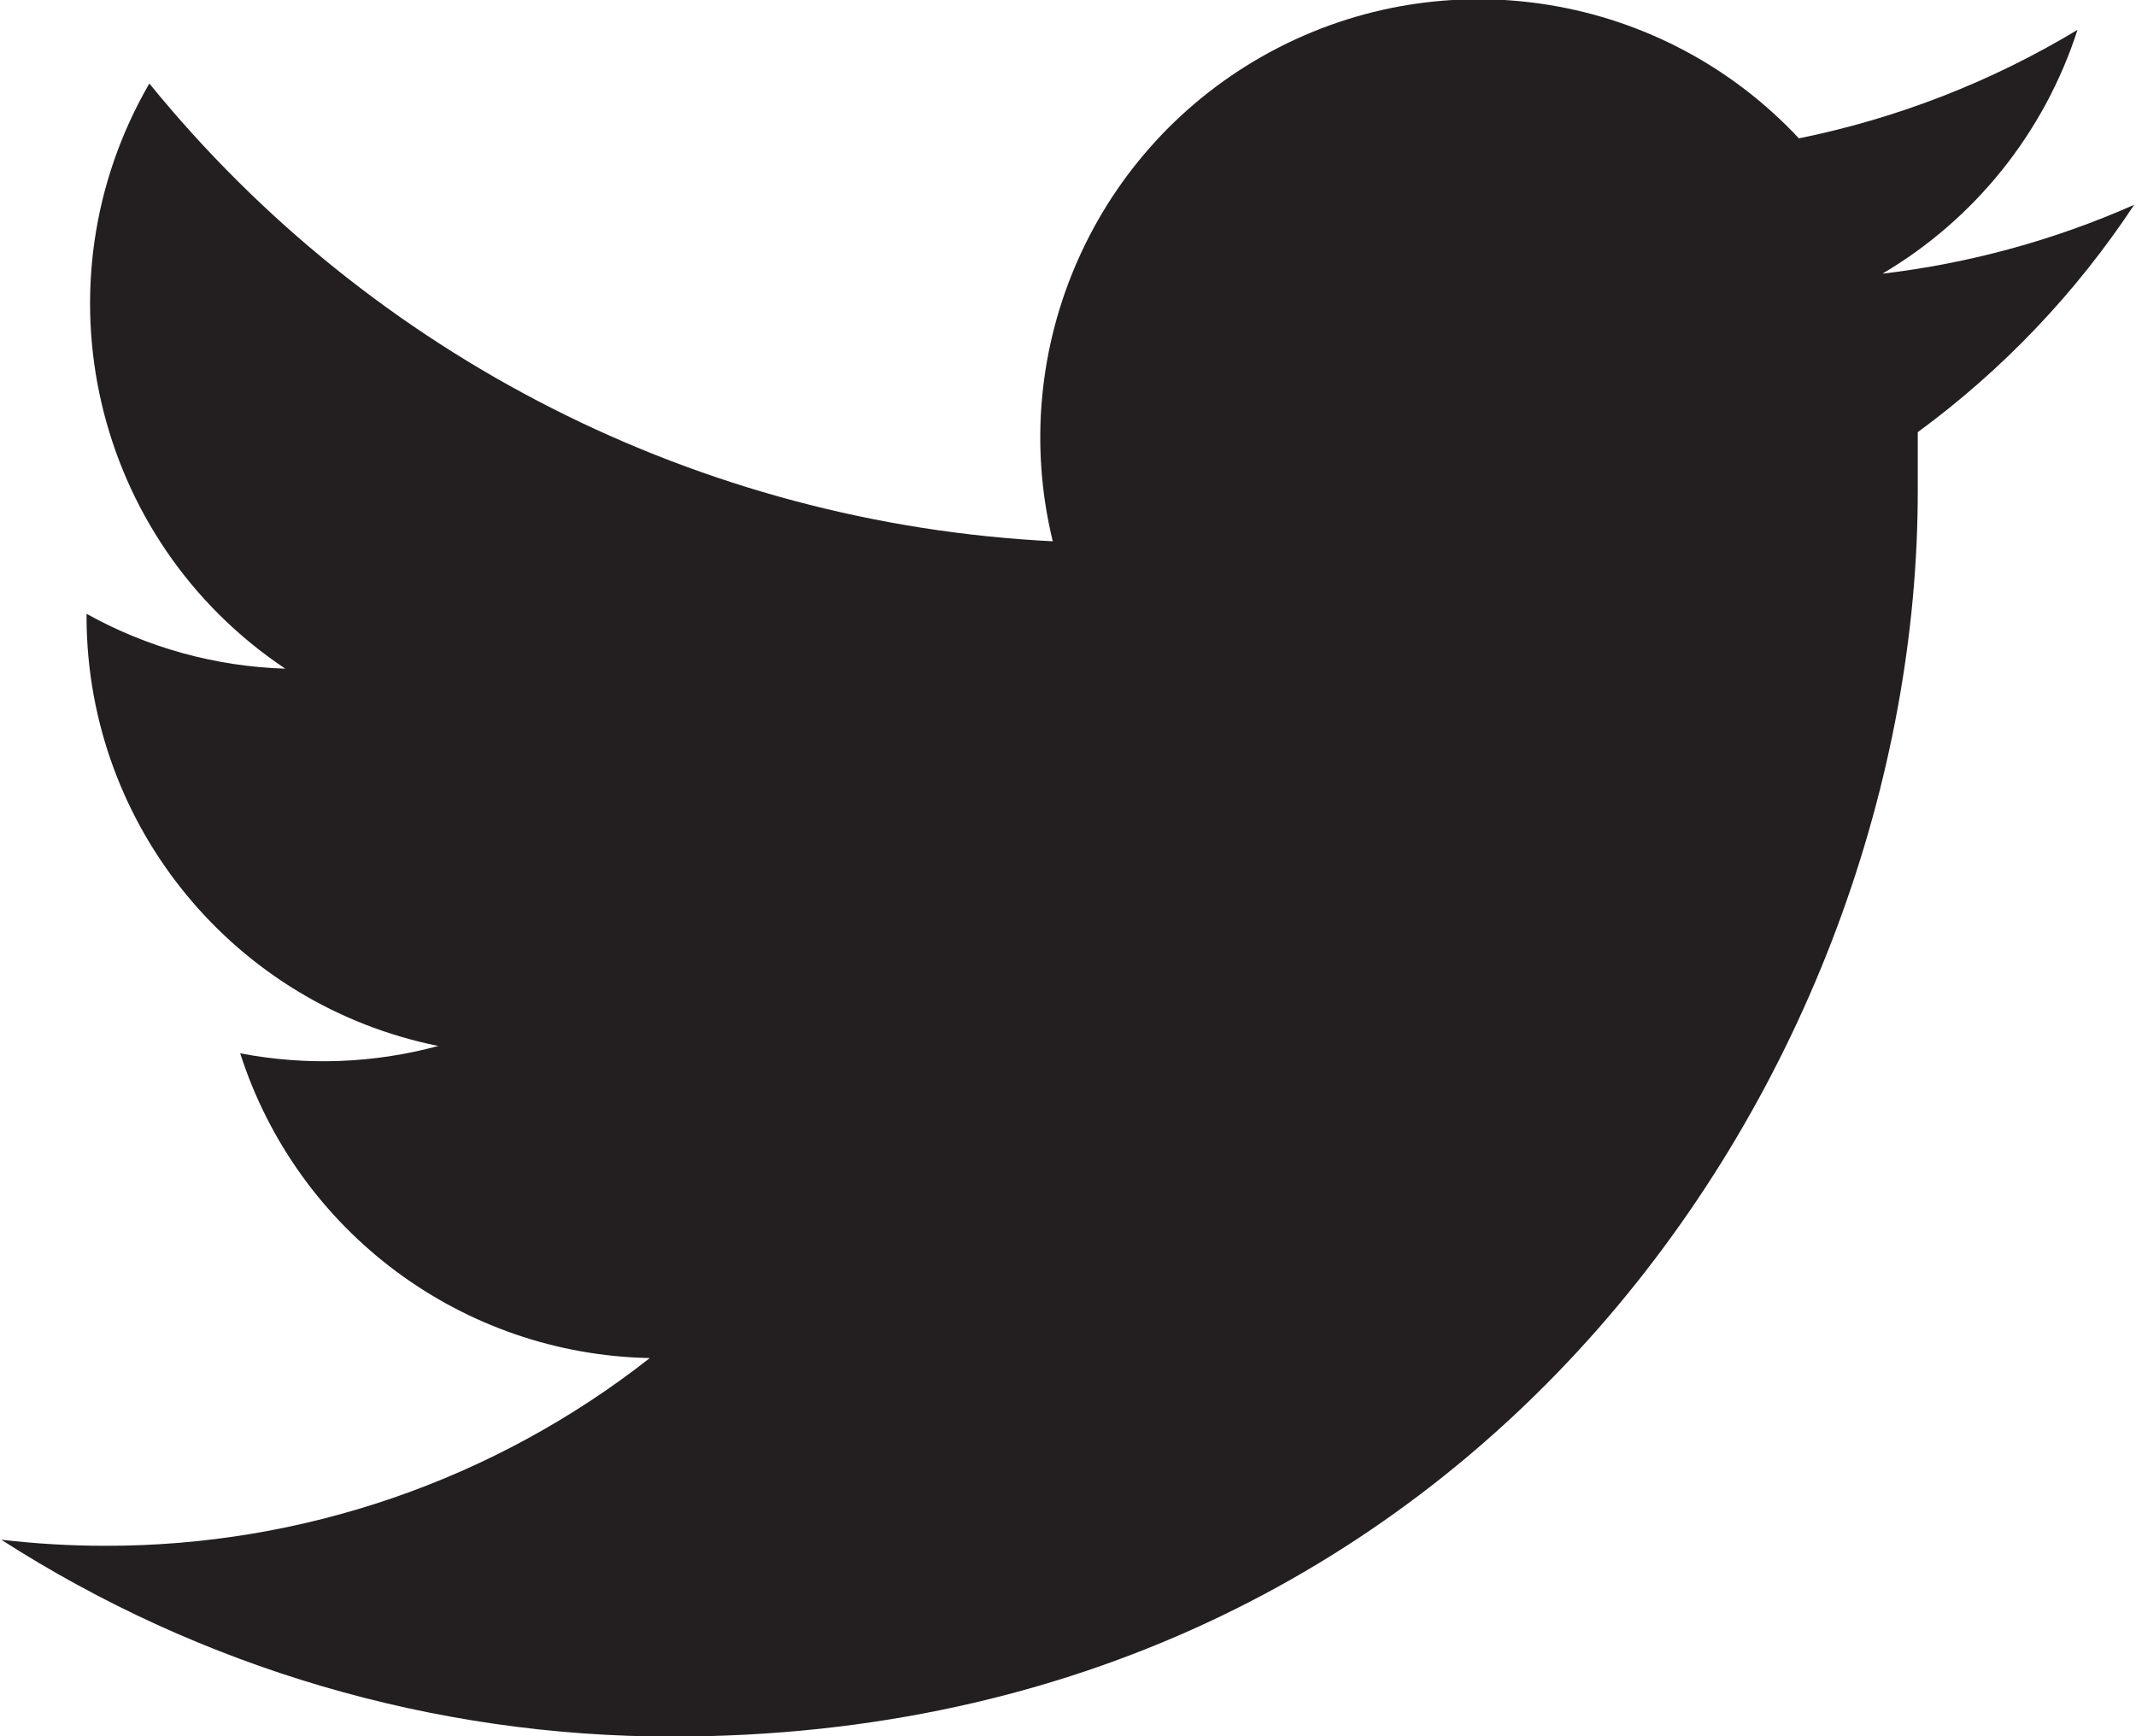
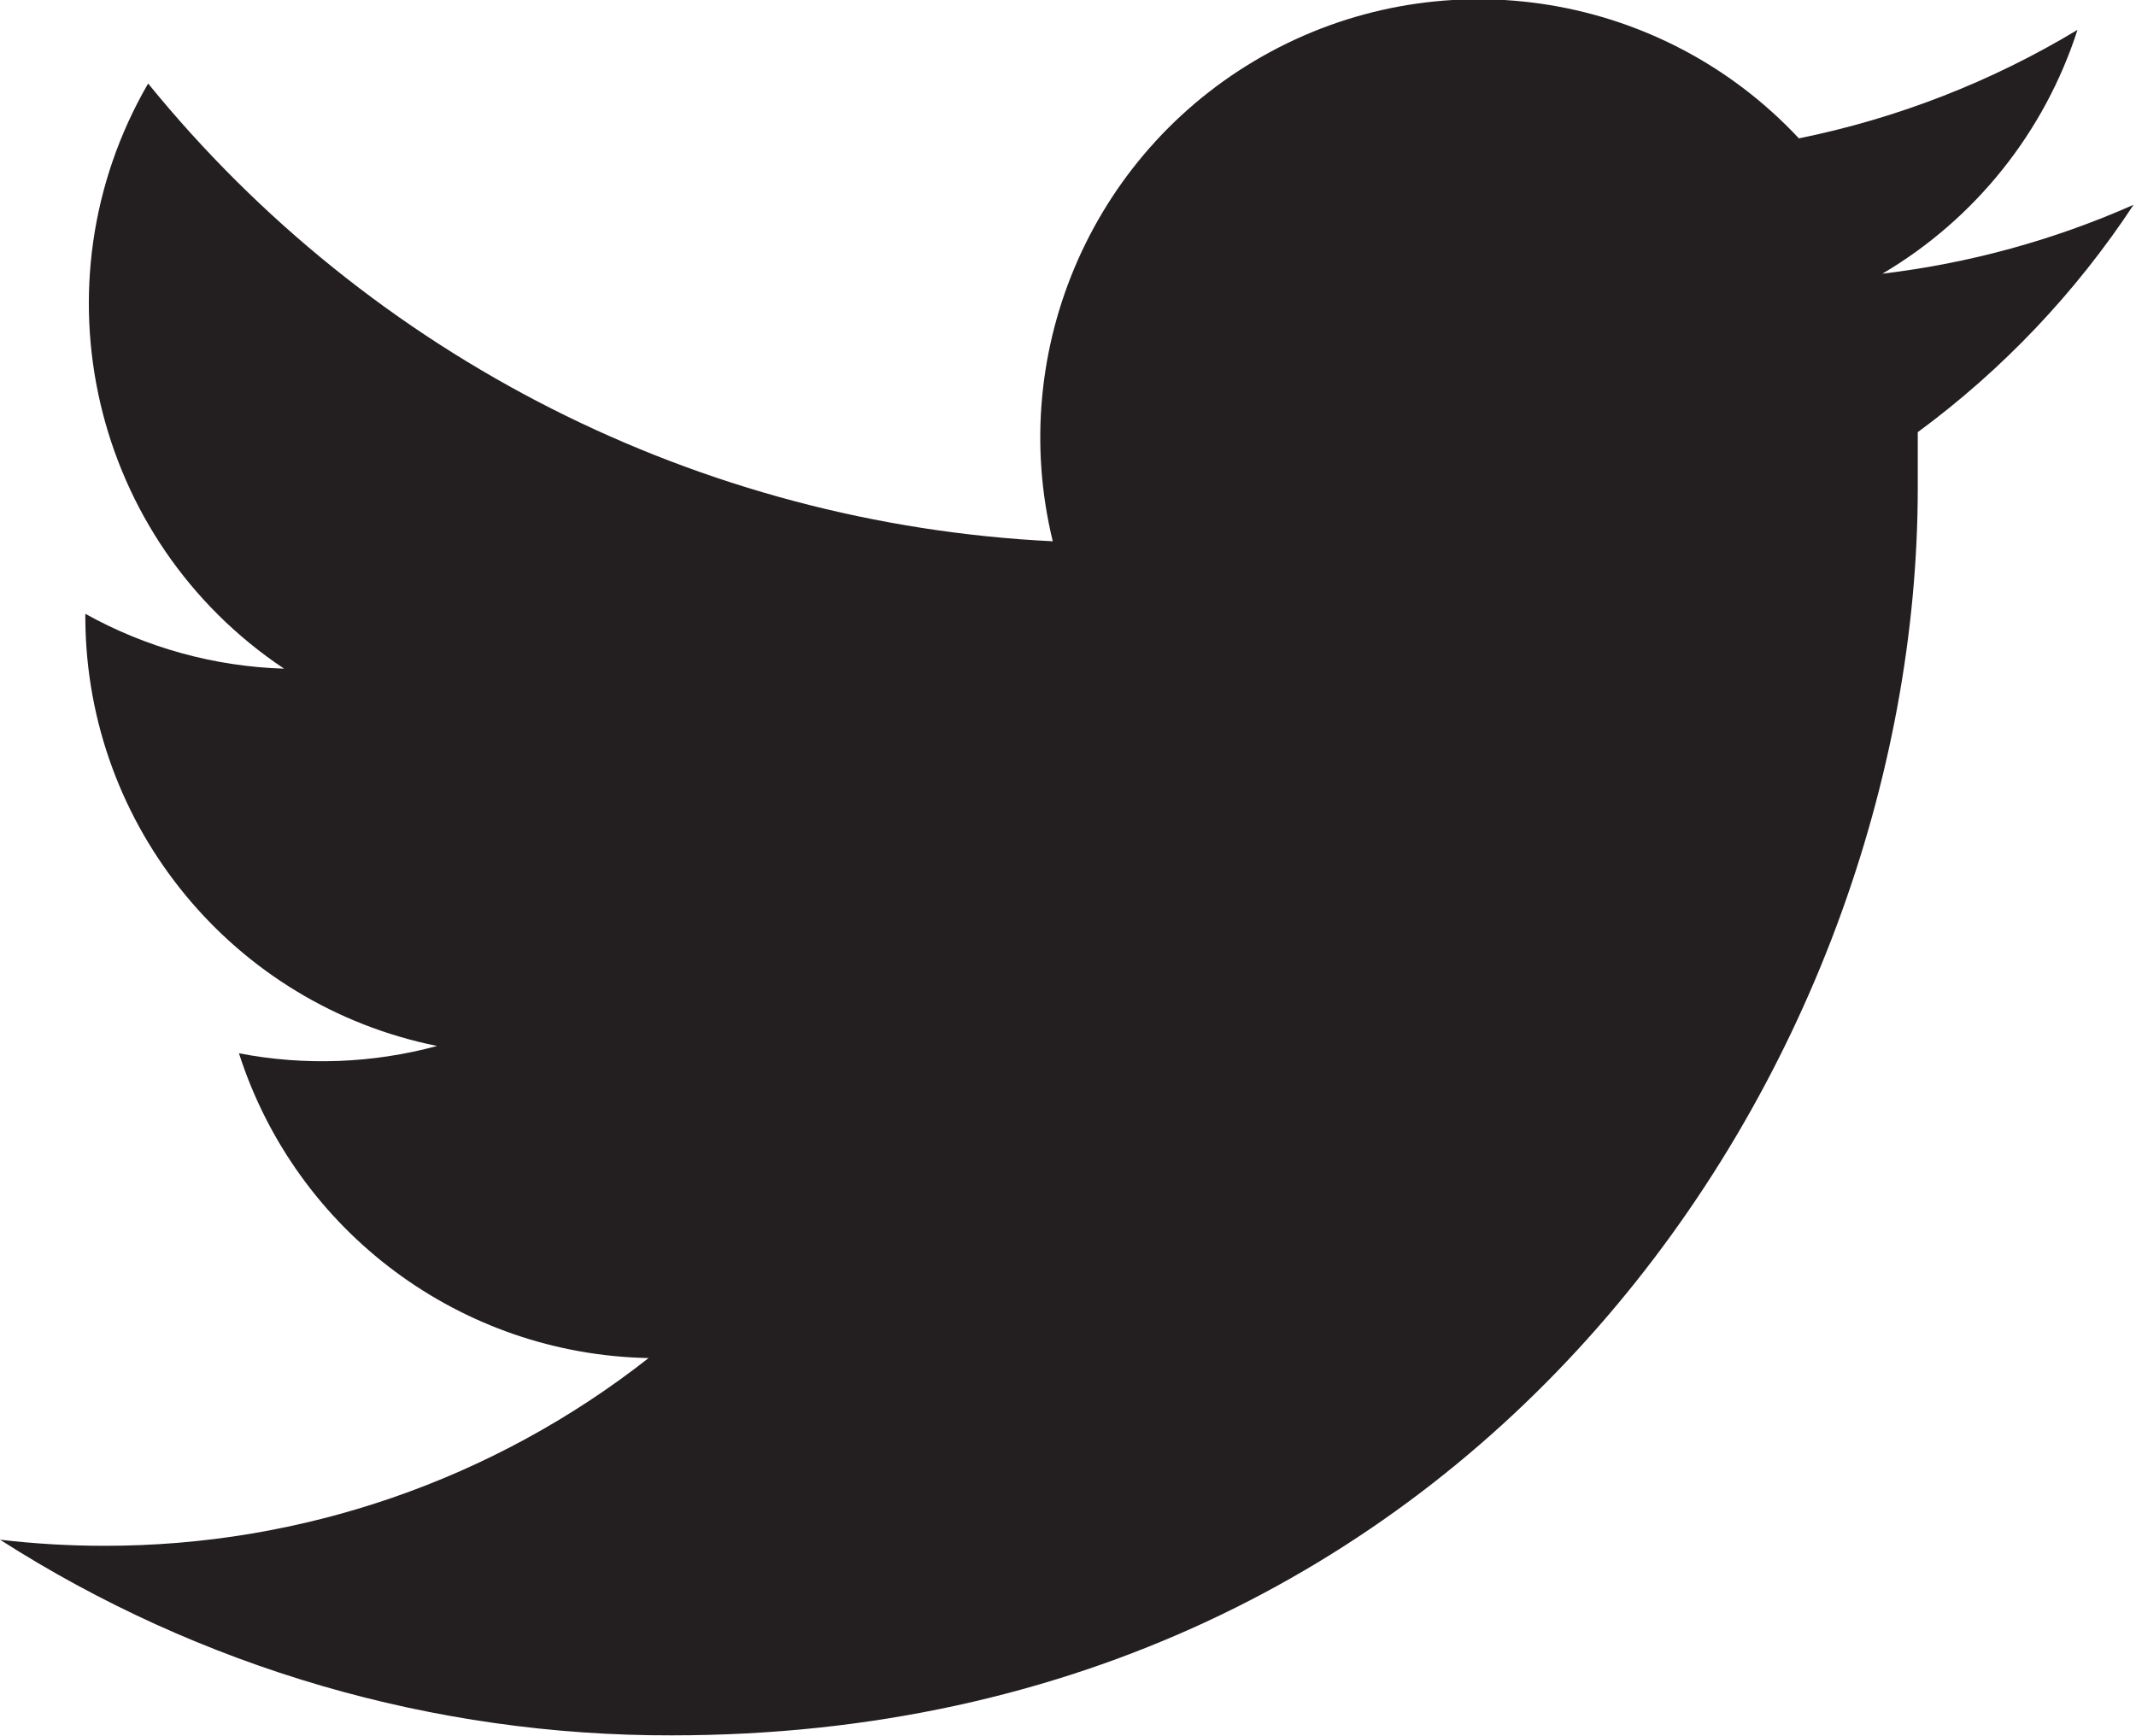
- <svg xmlns="http://www.w3.org/2000/svg" id="Isolation_Mode" data-name="Isolation Mode" viewBox="0 0 35.04 28.48">
-   <defs>
-     <style>.cls-1{fill:#231f20;}</style>
-   </defs>
-   <path class="cls-1" d="M33.58,9.6q0,0.46,0,.93C33.6,20,26.37,31,13.14,31a20.36,20.36,0,0,1-11-3.23,14.63,14.63,0,0,0,1.71.1,14.42,14.42,0,0,0,8.93-3.08,7.2,7.2,0,0,1-6.72-5,7.21,7.21,0,0,0,3.25-.12,7.19,7.19,0,0,1-5.77-7s0-.06,0-0.09a7.15,7.15,0,0,0,3.26.9,7.2,7.2,0,0,1-2.23-9.6,20.41,20.41,0,0,0,14.82,7.51A7.19,7.19,0,0,1,31.63,4.78,14.39,14.39,0,0,0,36.2,3,7.21,7.21,0,0,1,33,7a14.36,14.36,0,0,0,4.13-1.13A14.61,14.61,0,0,1,33.58,9.6Z" transform="translate(-2.12 -2.51)" />
+ <svg xmlns="http://www.w3.org/2000/svg" viewBox="0 0 35.04 28.48">
+   <path d="M31.46,7.09V8c0,9.47-7.21,20.47-20.44,20.47A20.36,20.36,0,0,1,0,25.26a14.63,14.63,0,0,0,1.71.1,14.42,14.42,0,0,0,8.93-3.08,7.2,7.2,0,0,1-6.72-5,7.21,7.21,0,0,0,3.25-.12,7.19,7.19,0,0,1-5.77-7V10.07a7.15,7.15,0,0,0,3.26.9,7.2,7.2,0,0,1-2.23-9.6A20.41,20.41,0,0,0,17.27,8.88,7.19,7.19,0,0,1,29.51,2.27,14.39,14.39,0,0,0,34.08.49a7.21,7.21,0,0,1-3.2,4A14.36,14.36,0,0,0,35,3.36,14.61,14.61,0,0,1,31.46,7.09Z" style="fill: #231f20" />
</svg>
